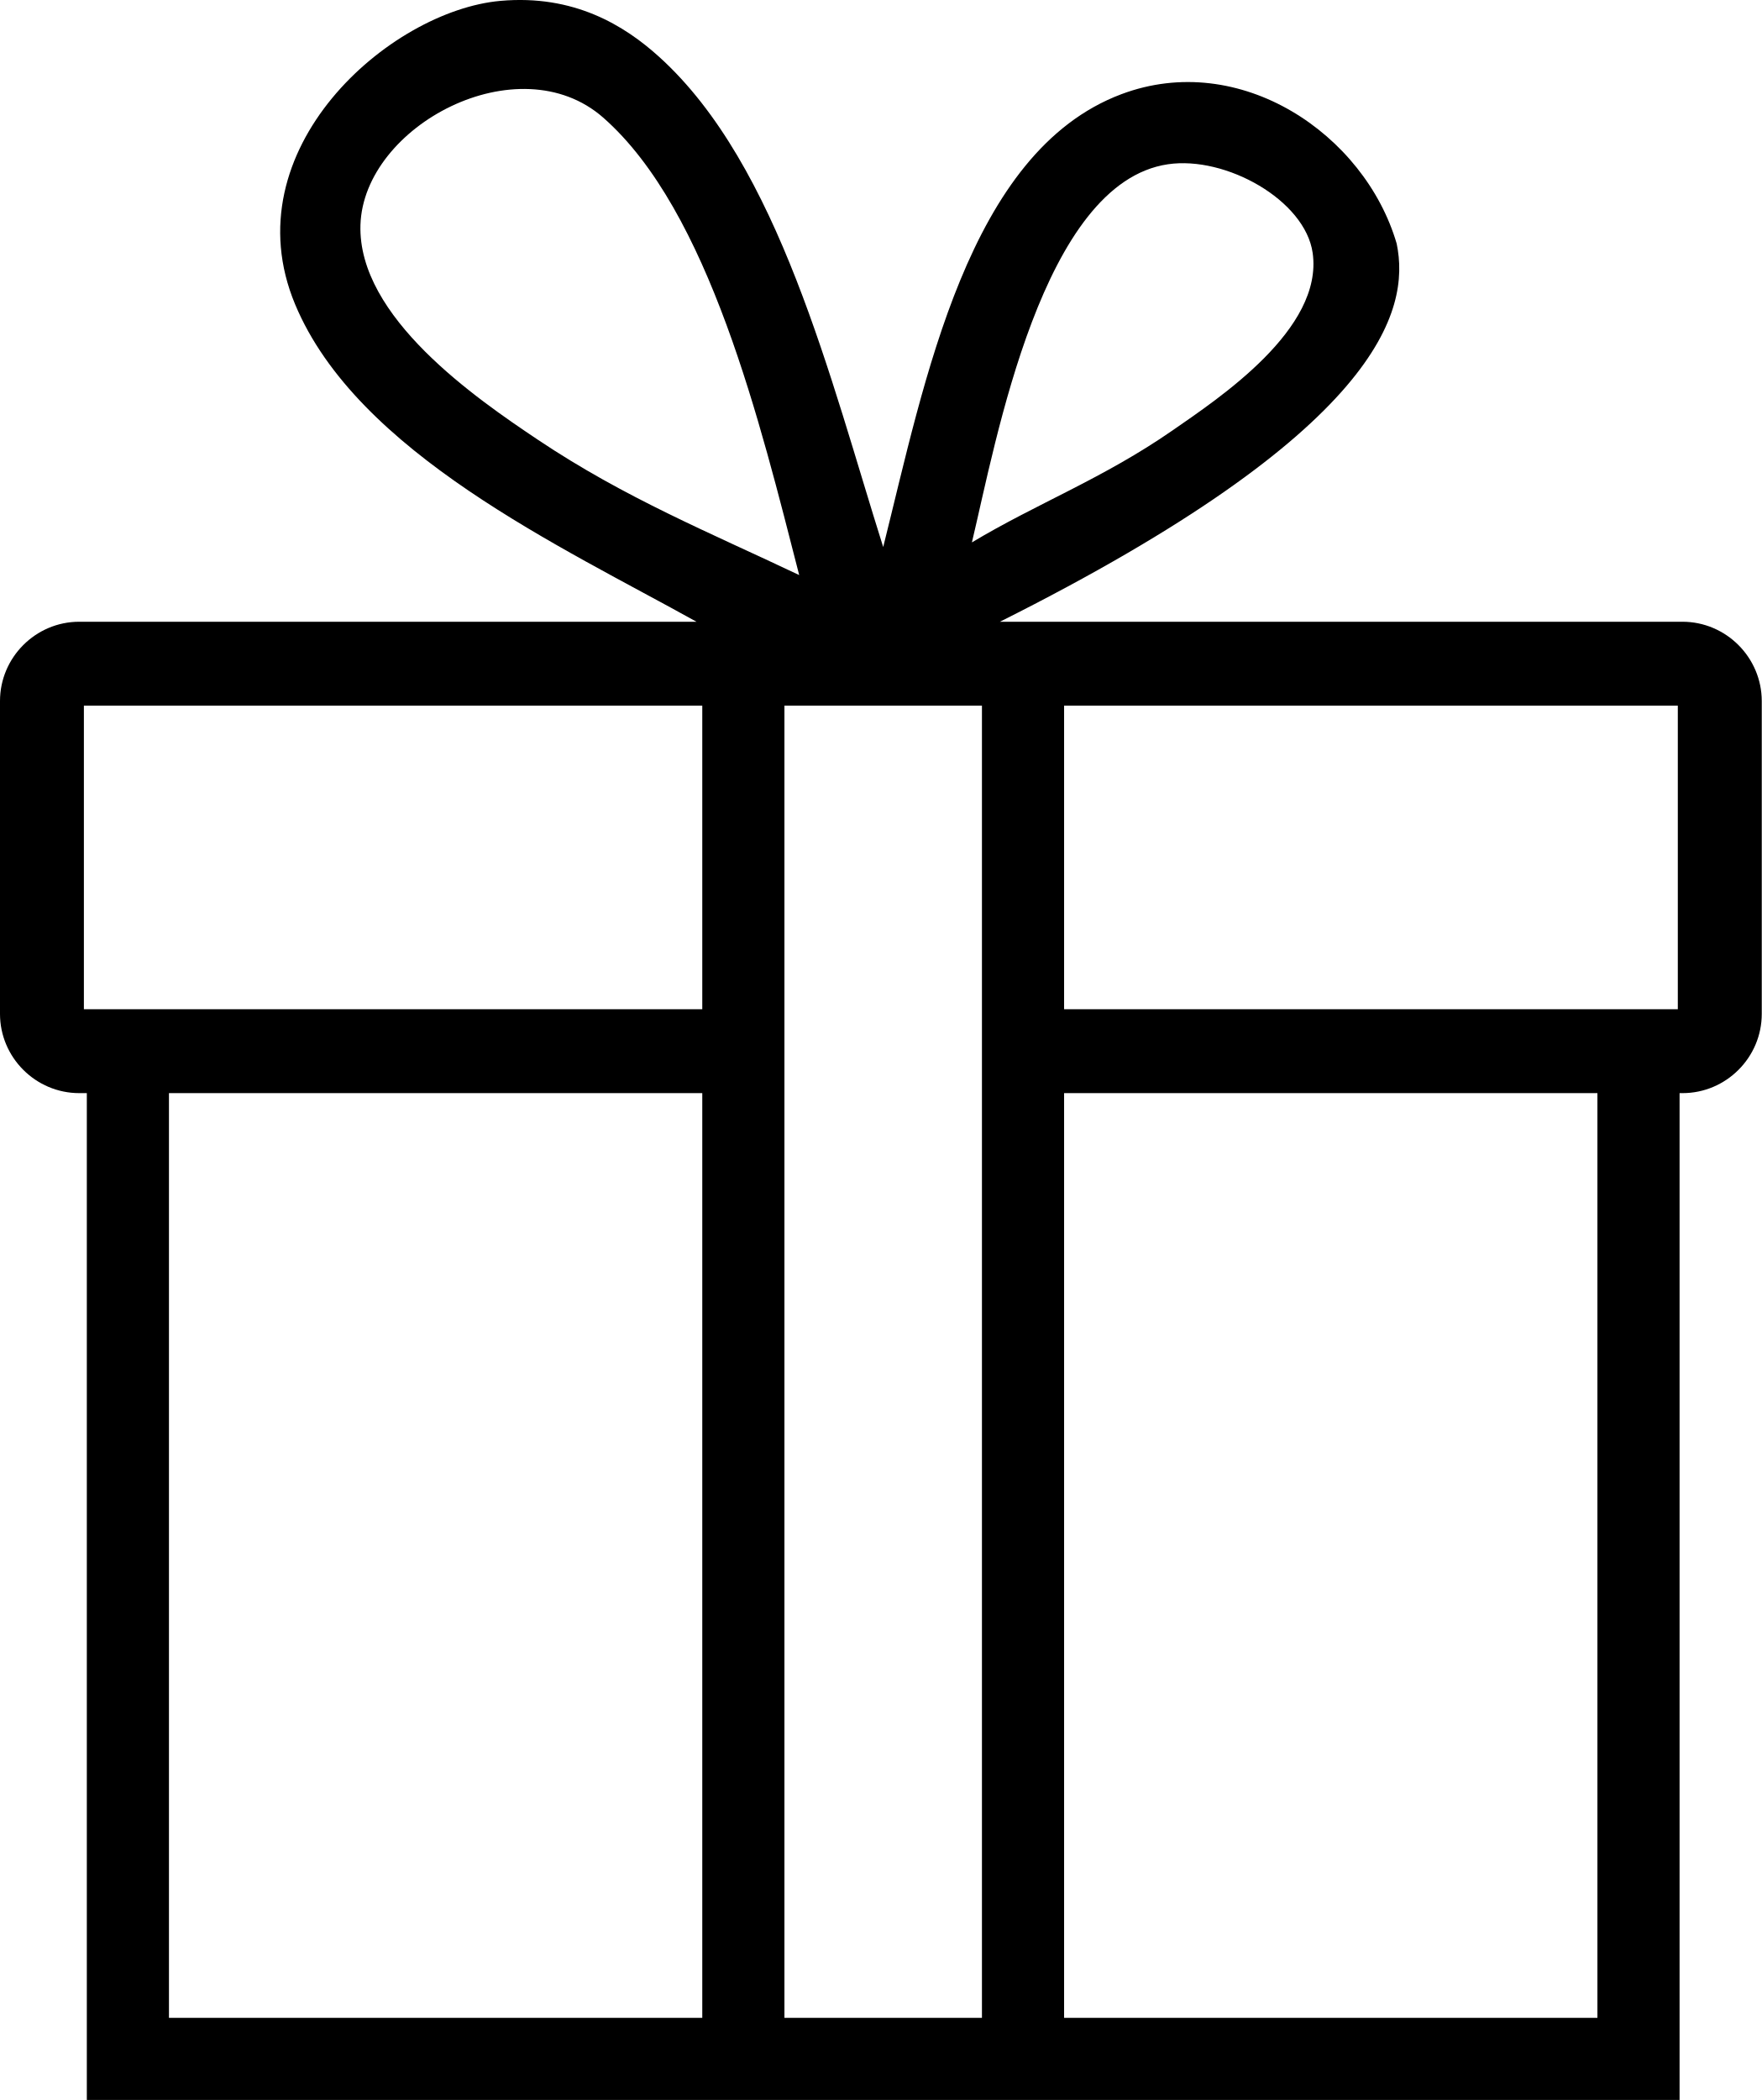
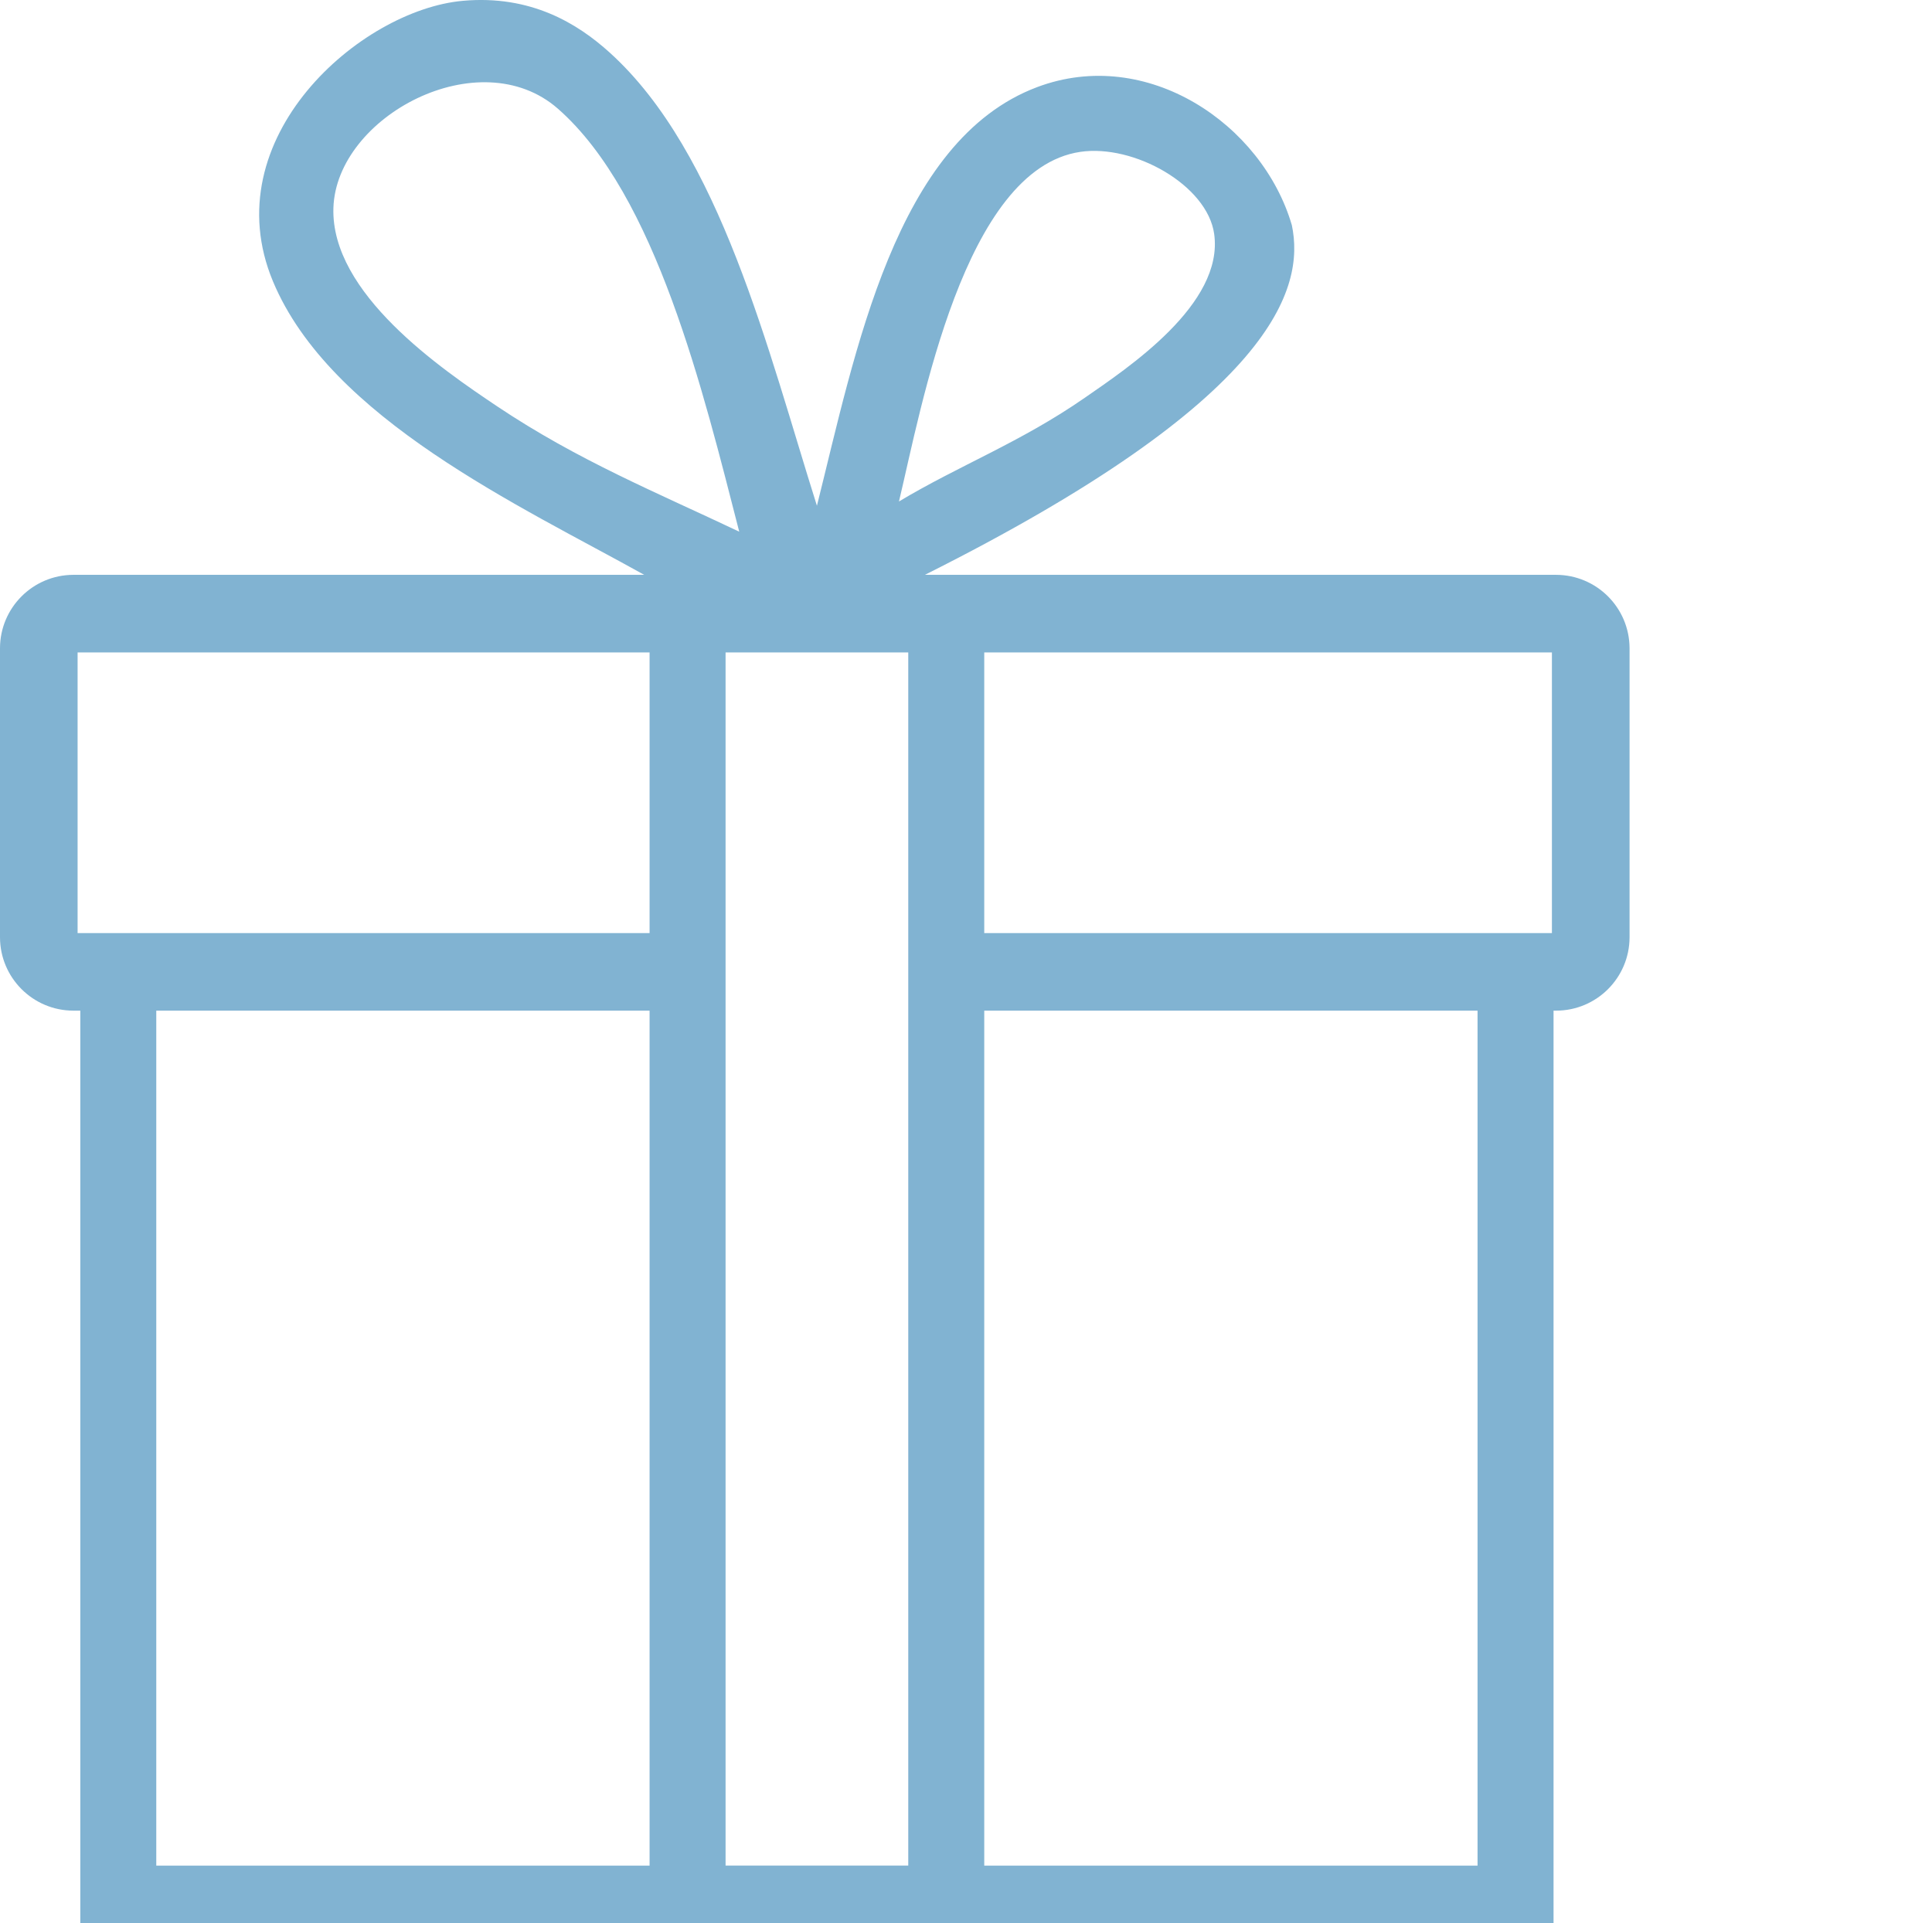
- <svg xmlns="http://www.w3.org/2000/svg" version="1.1" id="Layer_1" x="0px" y="0px" width="63px" height="75.084px" viewBox="0 0 63 75.084" enable-background="new 0 0 63 75.084" xml:space="preserve">
-   <path d="M60.165,22.23h-0.103H35.758c13.604-6.815,14.688-11.115,14.188-13.52c-1.145-3.916-5.604-6.938-9.848-5.341 c-5.484,2.063-7.029,10.262-8.514,16.19C29.69,13.561,27.858,5.91,23.573,2.034c-1.242-1.125-3.049-2.237-5.676-2.003 c-3.965,0.352-9.652,5.317-7.344,10.849c2.217,5.313,9.539,8.67,14.354,11.35H2.834C1.275,22.23,0,23.506,0,25.065V36.25 c0,1.559,1.275,2.834,2.835,2.834h0.27v35.999h56.958V39.084h0.104c1.561,0,2.835-1.275,2.835-2.834V25.065 C63,23.506,61.725,22.23,60.165,22.23z M41.766,5.873c2.07-0.306,4.907,1.283,5.176,3.171c0.386,2.723-3.349,5.192-5.008,6.343 c-2.484,1.723-4.853,2.611-7.178,4.006C35.628,15.748,37.268,6.539,41.766,5.873z M19.232,15.721 c-2.19-1.467-6.444-4.378-6.342-7.678c0.11-3.552,5.655-6.491,8.68-3.839c3.797,3.331,5.625,10.972,7.01,16.357 C25.381,19.042,22.35,17.808,19.232,15.721z M25.114,72.147H6.042V39.084h19.072V72.147z M25.114,36.084H3V25.23h22.114V36.084z  M35.115,72.146h-7.063V25.23h7.063V72.146z M57.125,72.147H38.053V39.084h19.072V72.147z M60,36.084H38.053V25.23H60V36.084z" />
+ <svg xmlns="http://www.w3.org/2000/svg" viewBox="0 0 74.695 74.346" fill="#81b3d2">
+   <path d="M60.165 22.23H35.758c13.604-6.815 14.688-11.115 14.188-13.52-1.145-3.916-5.604-6.938-9.848-5.341-5.484 2.063-7.029 10.262-8.514 16.19-1.894-5.998-3.726-13.649-8.011-17.525C22.331.909 20.524-.203 17.897.031c-3.965.352-9.652 5.317-7.344 10.849 2.217 5.313 9.539 8.67 14.354 11.35H2.834A2.843 2.843 0 0 0 0 25.065V36.25a2.842 2.842 0 0 0 2.835 2.834h.27v35.999h56.958V39.084h.104a2.842 2.842 0 0 0 2.835-2.834V25.065a2.846 2.846 0 0 0-2.837-2.835zM41.766 5.873c2.07-.306 4.907 1.283 5.176 3.171.386 2.723-3.349 5.192-5.008 6.343-2.484 1.723-4.853 2.611-7.178 4.006.872-3.645 2.512-12.854 7.01-13.52zm-22.534 9.848c-2.19-1.467-6.444-4.378-6.342-7.678.11-3.552 5.655-6.491 8.68-3.839 3.797 3.331 5.625 10.972 7.01 16.357-3.199-1.519-6.23-2.753-9.348-4.84zm5.882 56.426H6.042V39.084h19.072v33.063zm0-36.063H3V25.23h22.114v10.854zm10.001 36.062h-7.063V25.23h7.063v46.916zm22.01.001H38.053V39.084h19.072v33.063zM60 36.084H38.053V25.23H60v10.854z" />
</svg>
